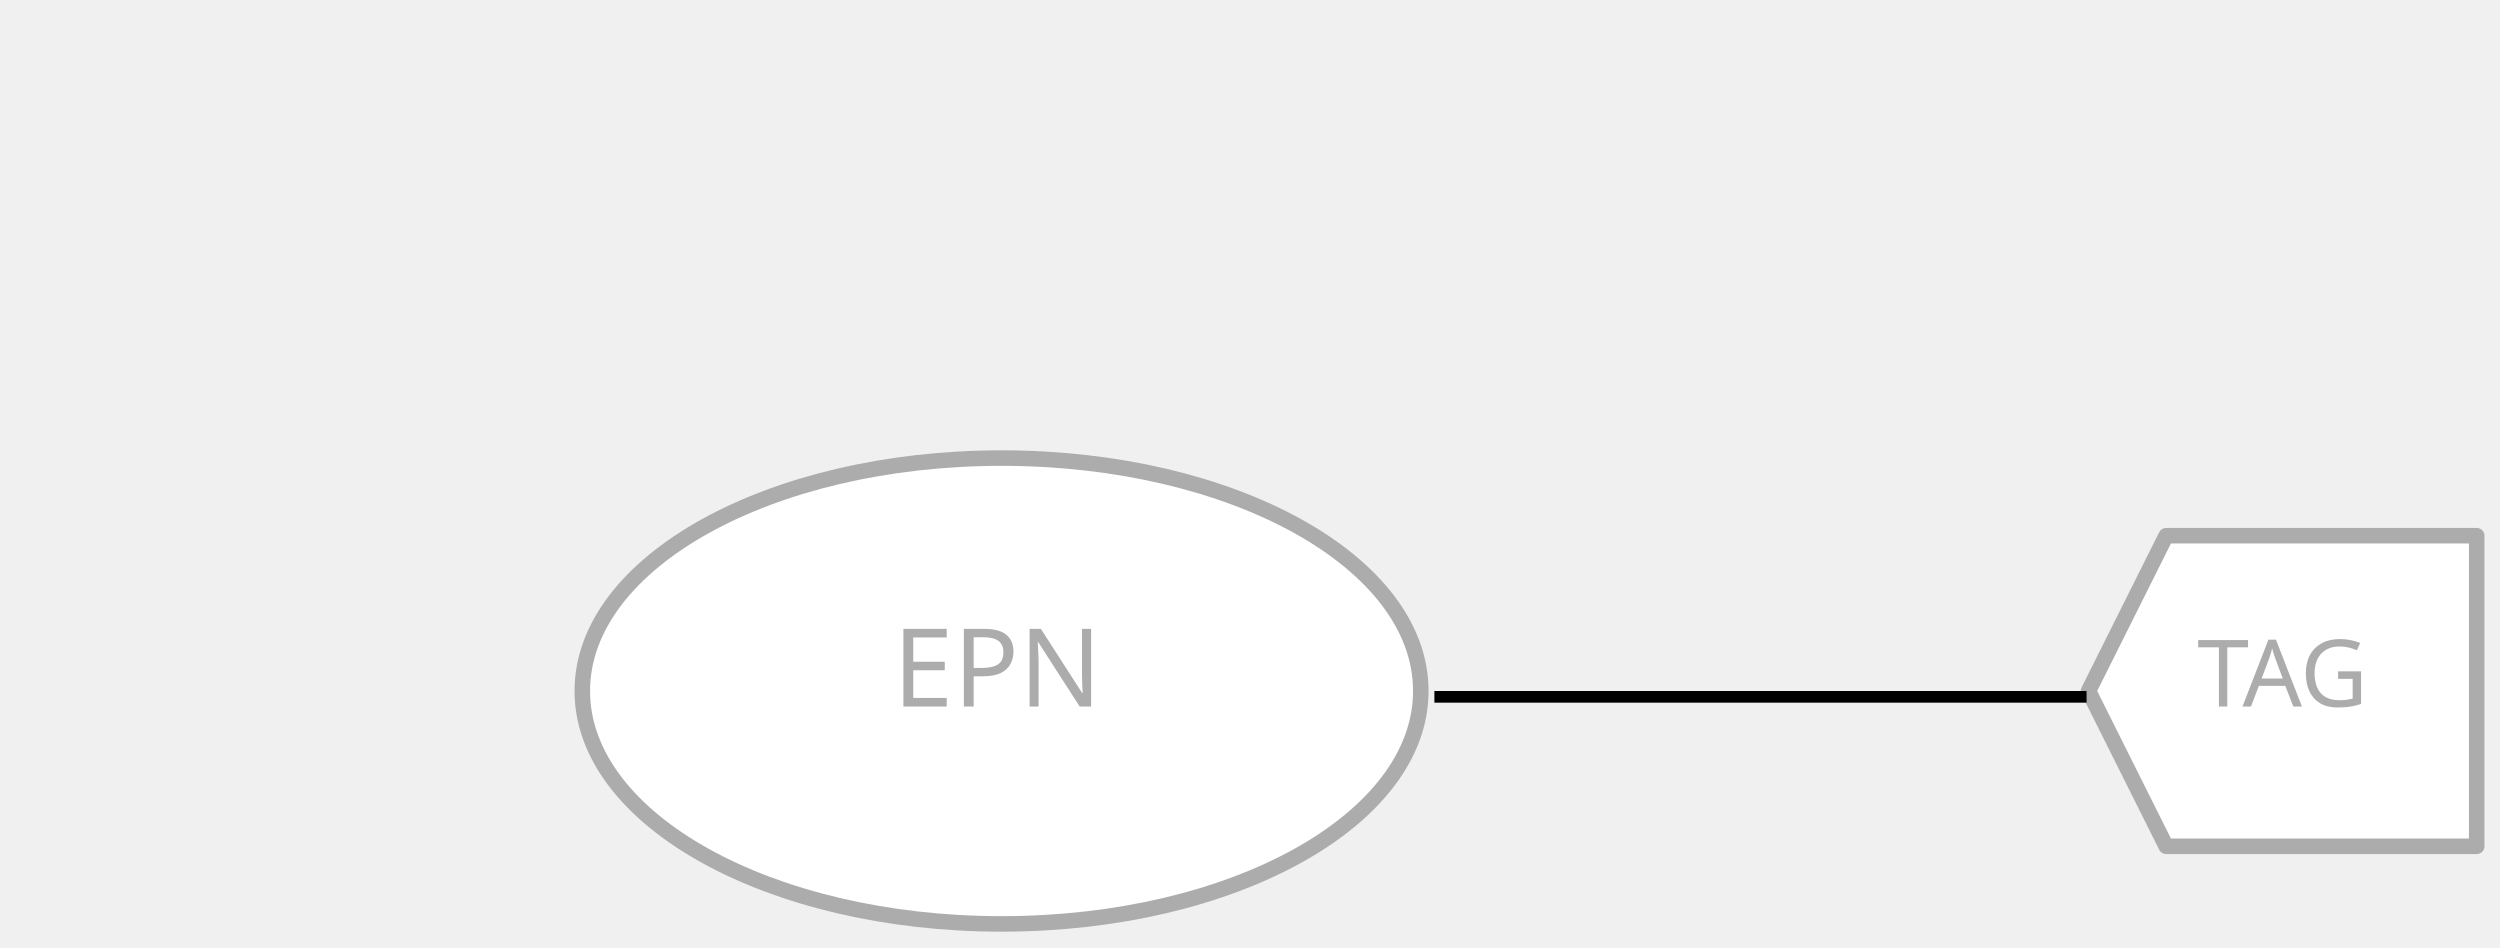
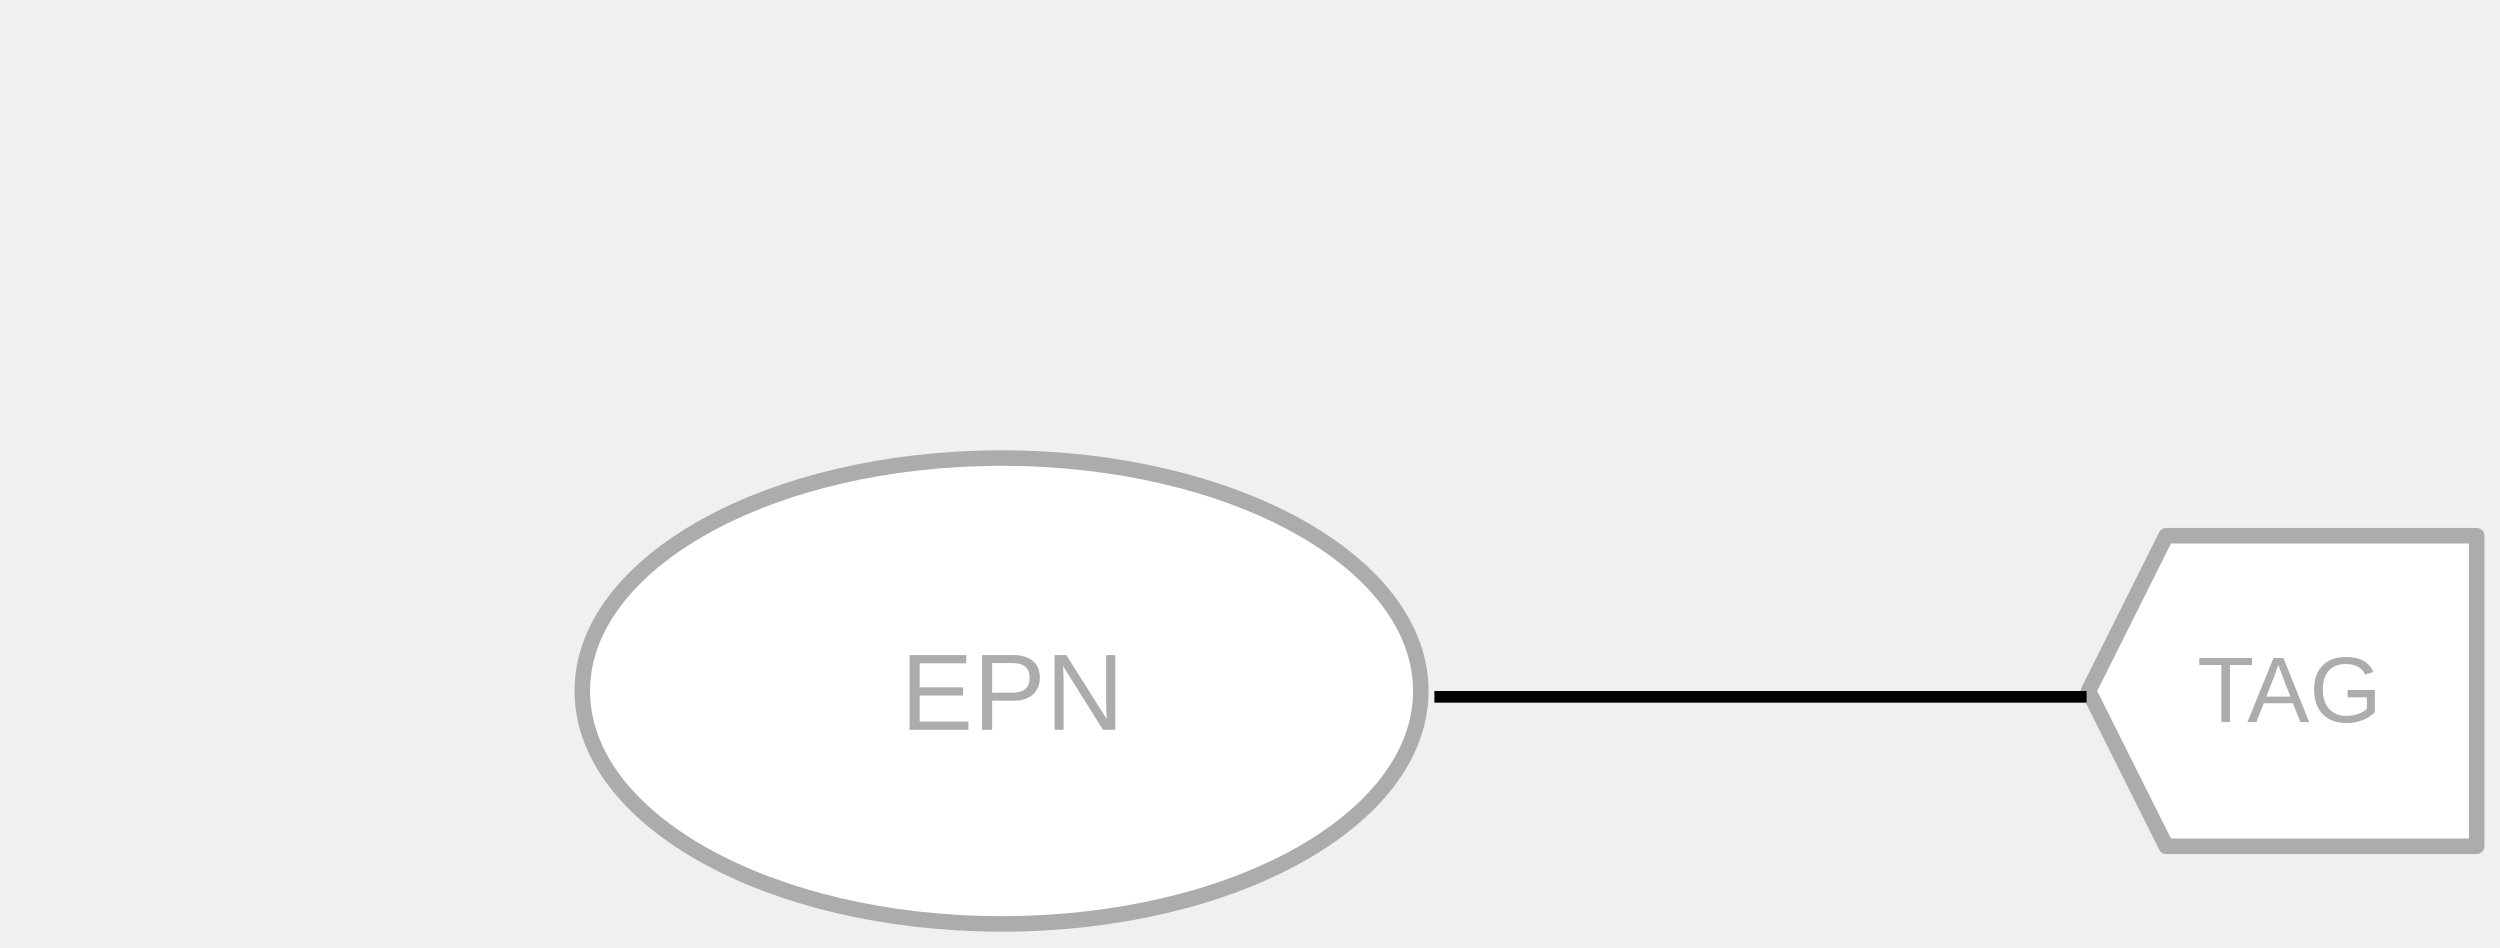
<svg xmlns="http://www.w3.org/2000/svg" fill-opacity="1" color-rendering="auto" color-interpolation="auto" text-rendering="auto" stroke="black" stroke-linecap="square" width="322" stroke-miterlimit="10" shape-rendering="auto" stroke-opacity="1" fill="black" stroke-dasharray="none" font-weight="normal" stroke-width="1" height="122" font-family="'Dialog'" font-style="normal" stroke-linejoin="miter" font-size="12px" stroke-dashoffset="0" image-rendering="auto">
  <defs id="genericDefs" />
  <g>
    <defs id="defs1">
      <clipPath clipPathUnits="userSpaceOnUse" id="clipPath1">
-         <path d="M0 0 L539 0 L539 374 L0 374 L0 0 Z" />
+         <path d="M0 0 L852 0 L852 489 L0 489 L0 0 Z" />
      </clipPath>
      <clipPath clipPathUnits="userSpaceOnUse" id="clipPath2">
        <path d="M0 0 L0 64 L112 64 L112 0 Z" />
      </clipPath>
      <clipPath clipPathUnits="userSpaceOnUse" id="clipPath3">
-         <path d="M0 0 L0 21 L39 21 L39 0 Z" />
+         <path d="M0 0 L0 20 L38 20 L38 0 Z" />
      </clipPath>
      <clipPath clipPathUnits="userSpaceOnUse" id="clipPath4">
-         <path d="M0 0 L0 20 L38 20 L38 0 Z" />
+         <path d="M0 0 L0 19 L37 19 L37 0 Z" />
      </clipPath>
      <clipPath clipPathUnits="userSpaceOnUse" id="clipPath5">
        <path d="M0 0 L0 44 L54 44 L54 0 Z" />
      </clipPath>
      <clipPath clipPathUnits="userSpaceOnUse" id="clipPath6">
-         <path d="M0 0 L0 18 L33 18 L33 0 Z" />
+         <path d="M0 0 L0 17 L33 17 L33 0 Z" />
      </clipPath>
      <clipPath clipPathUnits="userSpaceOnUse" id="clipPath7">
-         <path d="M0 0 L0 17 L32 17 L32 0 Z" />
+         <path d="M0 0 L0 16 L32 16 L32 0 Z" />
      </clipPath>
      <clipPath clipPathUnits="userSpaceOnUse" id="clipPath8">
        <path d="M0 0 L0 3 L87 3 L87 0 Z" />
      </clipPath>
    </defs>
    <g stroke-linecap="round" transform="translate(74,58)" fill="white" text-rendering="optimizeLegibility" image-rendering="optimizeQuality" font-family="sans-serif" stroke-linejoin="round" stroke="white" stroke-width="2">
      <path d="M109 31 C109 47.569 84.823 61 55 61 C25.177 61 1 47.569 1 31 C1 14.431 25.177 1 55 1 C84.823 1 109 14.431 109 31 Z" stroke="none" clip-path="url(#clipPath2)" />
      <path fill="none" d="M109 31 C109 47.569 84.823 61 55 61 C25.177 61 1 47.569 1 31 C1 14.431 25.177 1 55 1 C84.823 1 109 14.431 109 31 Z" clip-path="url(#clipPath2)" stroke="rgb(172,172,172)" />
    </g>
-     <g fill="rgb(172,172,172)" text-rendering="optimizeLegibility" font-size="14px" transform="translate(110,79)" stroke="rgb(172,172,172)" image-rendering="optimizeQuality">
-       <text x="5" xml:space="preserve" y="12" clip-path="url(#clipPath4)" stroke="none">EPN</text>
+     <g font-size="14px" transform="translate(111,80)" fill="rgb(172,172,172)" text-rendering="optimizeLegibility" image-rendering="optimizeQuality" font-family="'Arial'" stroke="rgb(172,172,172)">
+       <text x="5" xml:space="preserve" y="14" clip-path="url(#clipPath4)" stroke="none">EPN</text>
    </g>
    <g stroke-linecap="round" transform="translate(268,68)" fill="white" text-rendering="optimizeLegibility" image-rendering="optimizeQuality" font-family="sans-serif" stroke-linejoin="round" stroke="white" stroke-width="2">
      <path d="M11 1 L51 1 L51 41 L11 41 L1 21 Z" fill-rule="evenodd" clip-path="url(#clipPath5)" stroke="none" />
      <path fill="none" d="M11 1 L51 1 L51 41 L11 41 L1 21 Z" clip-path="url(#clipPath5)" fill-rule="evenodd" stroke="rgb(172,172,172)" />
    </g>
-     <g fill="rgb(172,172,172)" text-rendering="optimizeLegibility" transform="translate(278,81)" stroke="rgb(172,172,172)" image-rendering="optimizeQuality">
-       <text x="5" xml:space="preserve" y="10" clip-path="url(#clipPath7)" stroke="none">TAG</text>
+     <g fill="rgb(172,172,172)" text-rendering="optimizeLegibility" font-family="'Arial'" transform="translate(278,81)" stroke="rgb(172,172,172)" image-rendering="optimizeQuality">
+       <text x="5" xml:space="preserve" y="12" clip-path="url(#clipPath7)" stroke="none">TAG</text>
    </g>
    <g stroke-linecap="butt" transform="translate(184,89)" text-rendering="optimizeLegibility" image-rendering="optimizeQuality" font-family="sans-serif" stroke-linejoin="round" stroke-width="1.5">
      <path fill="none" d="M0.75 0.75 L84.75 0.75" clip-path="url(#clipPath8)" />
    </g>
  </g>
</svg>
